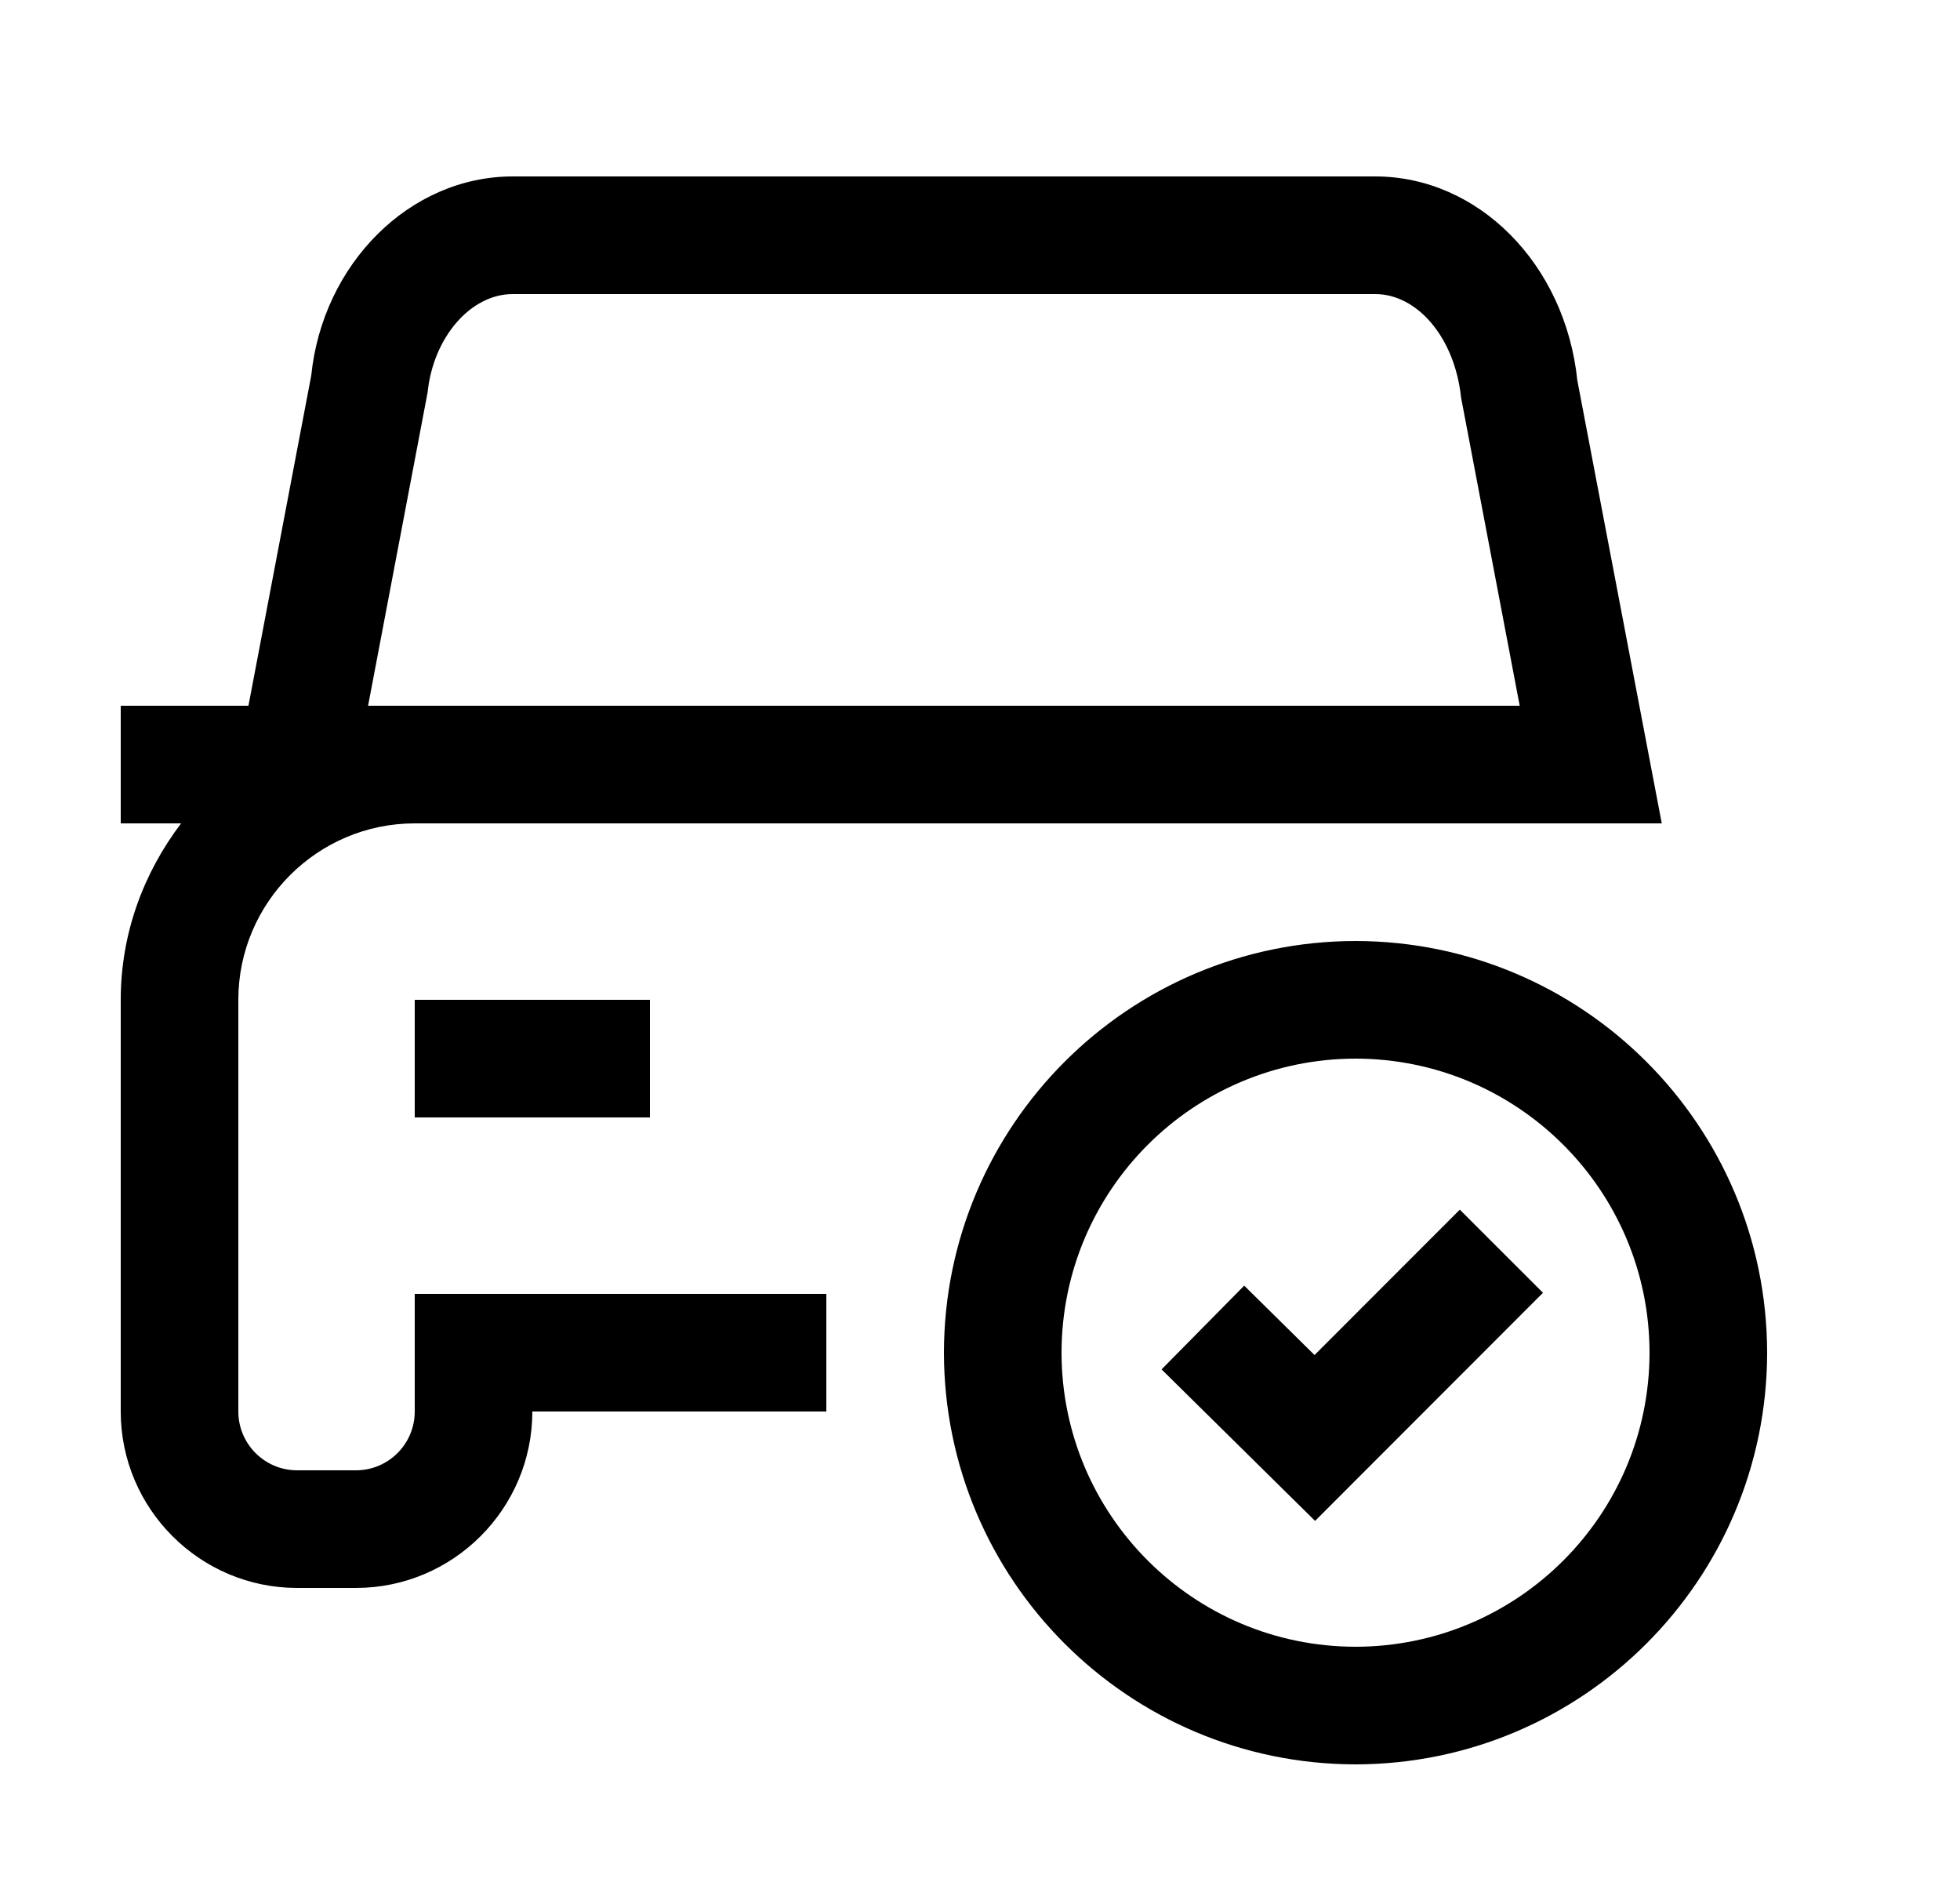
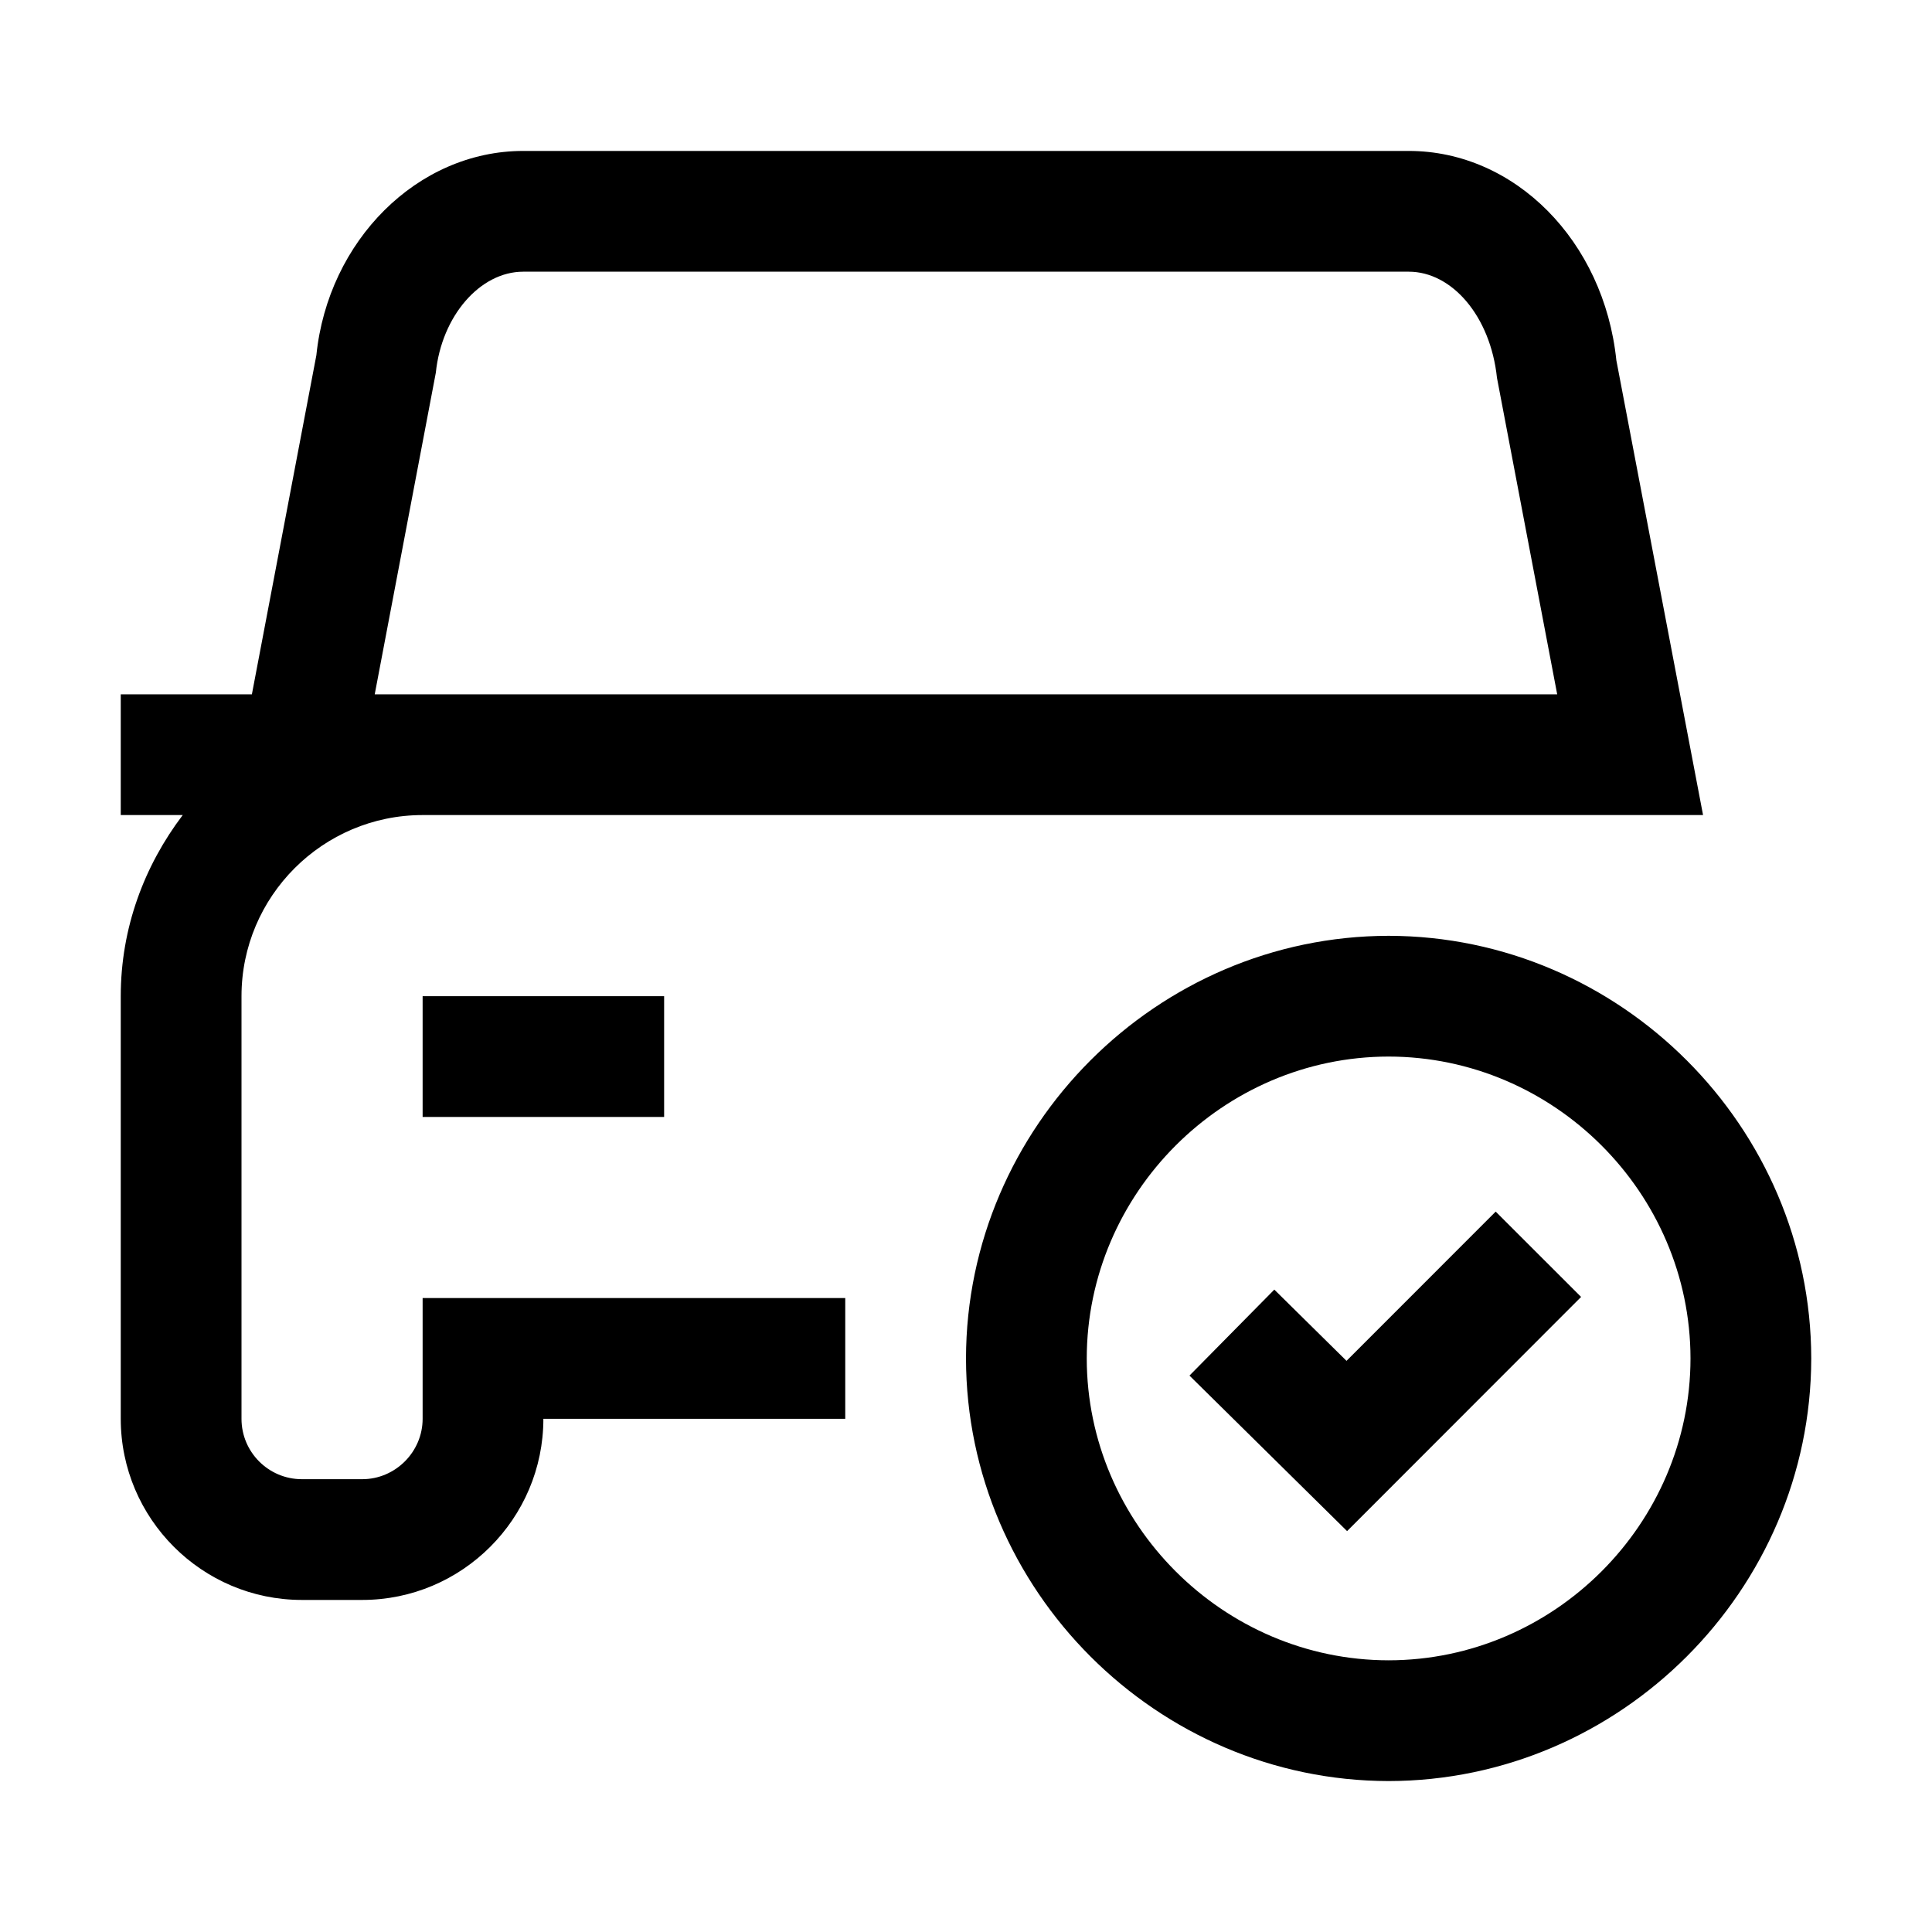
- <svg xmlns="http://www.w3.org/2000/svg" width="25" height="24">
-   <path fill-rule="evenodd" d="M4.54 18.75a.75.75 0 0 0 .75-.75v-1.5h5.25V18H6.79c0 1.24-1.01 2.25-2.25 2.25h-.75c-1.24 0-2.25-1.01-2.25-2.25v-5.25c0-.848.293-1.621.77-2.25h-.77V9h1.629l.801-4.212c.145-1.42 1.253-2.538 2.57-2.538h11c1.317 0 2.425 1.118 2.579 2.601l1.077 5.649H5.29c-1.24 0-2.25 1.01-2.25 2.25V18c0 .414.336.75.75.75zm2-15c-.537 0-1.014.551-1.086 1.255L4.695 9h14.689l-.748-3.931c-.081-.768-.56-1.319-1.096-1.319zm-1.25 9h3v1.5h-3zm12-.75a5.257 5.257 0 0 0-5.25 5.25 5.257 5.257 0 0 0 5.25 5.25 5.257 5.257 0 0 0 5.25-5.25A5.257 5.257 0 0 0 17.29 12m0 9a3.754 3.754 0 0 1-3.75-3.75 3.754 3.754 0 0 1 3.75-3.75 3.754 3.754 0 0 1 3.75 3.75A3.754 3.754 0 0 1 17.29 21m-1.42-4.605.897.885 1.853-1.854 1.061 1.06-2.907 2.909-1.958-1.932z" clip-rule="evenodd" />
+ <svg xmlns="http://www.w3.org/2000/svg" width="100%" height="100%" viewBox="0 0 24 24" version="1.1" xml:space="preserve" style="fill-rule:evenodd;clip-rule:evenodd;stroke-linejoin:round;stroke-miterlimit:2;">
+   <g transform="matrix(1,0,0,1,-0.04,-0.375)">
+     <path d="M4.54,18.75C4.951,18.75 5.29,18.411 5.29,18L5.29,16.5L10.54,16.5L10.54,18L6.79,18C6.79,19.24 5.78,20.25 4.54,20.25L3.79,20.25C2.55,20.25 1.54,19.24 1.54,18L1.54,12.75C1.54,11.902 1.833,11.129 2.31,10.5L1.54,10.5L1.54,9L3.169,9L3.97,4.788C4.115,3.368 5.223,2.25 6.54,2.25L17.54,2.25C18.857,2.25 19.965,3.368 20.119,4.851L21.196,10.5L5.29,10.5C4.05,10.5 3.04,11.51 3.04,12.75L3.04,18C3.04,18.414 3.376,18.75 3.79,18.75L4.54,18.75ZM6.54,3.75C6.003,3.75 5.526,4.301 5.454,5.005L4.695,9L19.384,9L18.636,5.069C18.555,4.301 18.076,3.75 17.54,3.75L6.54,3.75ZM5.29,12.75L8.29,12.75L8.29,14.25L5.29,14.25L5.29,12.75ZM17.29,12C14.411,12.004 12.044,14.371 12.04,17.25C12.044,20.129 14.411,22.496 17.29,22.5C20.169,22.496 22.536,20.129 22.54,17.25C22.536,14.371 20.169,12.004 17.29,12M17.29,21C15.234,20.998 13.542,19.306 13.54,17.25C13.542,15.194 15.234,13.502 17.29,13.5C19.346,13.502 21.038,15.194 21.04,17.25C21.038,19.306 19.346,20.998 17.29,21M15.87,16.395L16.767,17.28L18.62,15.426L19.681,16.486L16.774,19.395L14.816,17.463L15.87,16.395Z" />
+   </g>
</svg>
